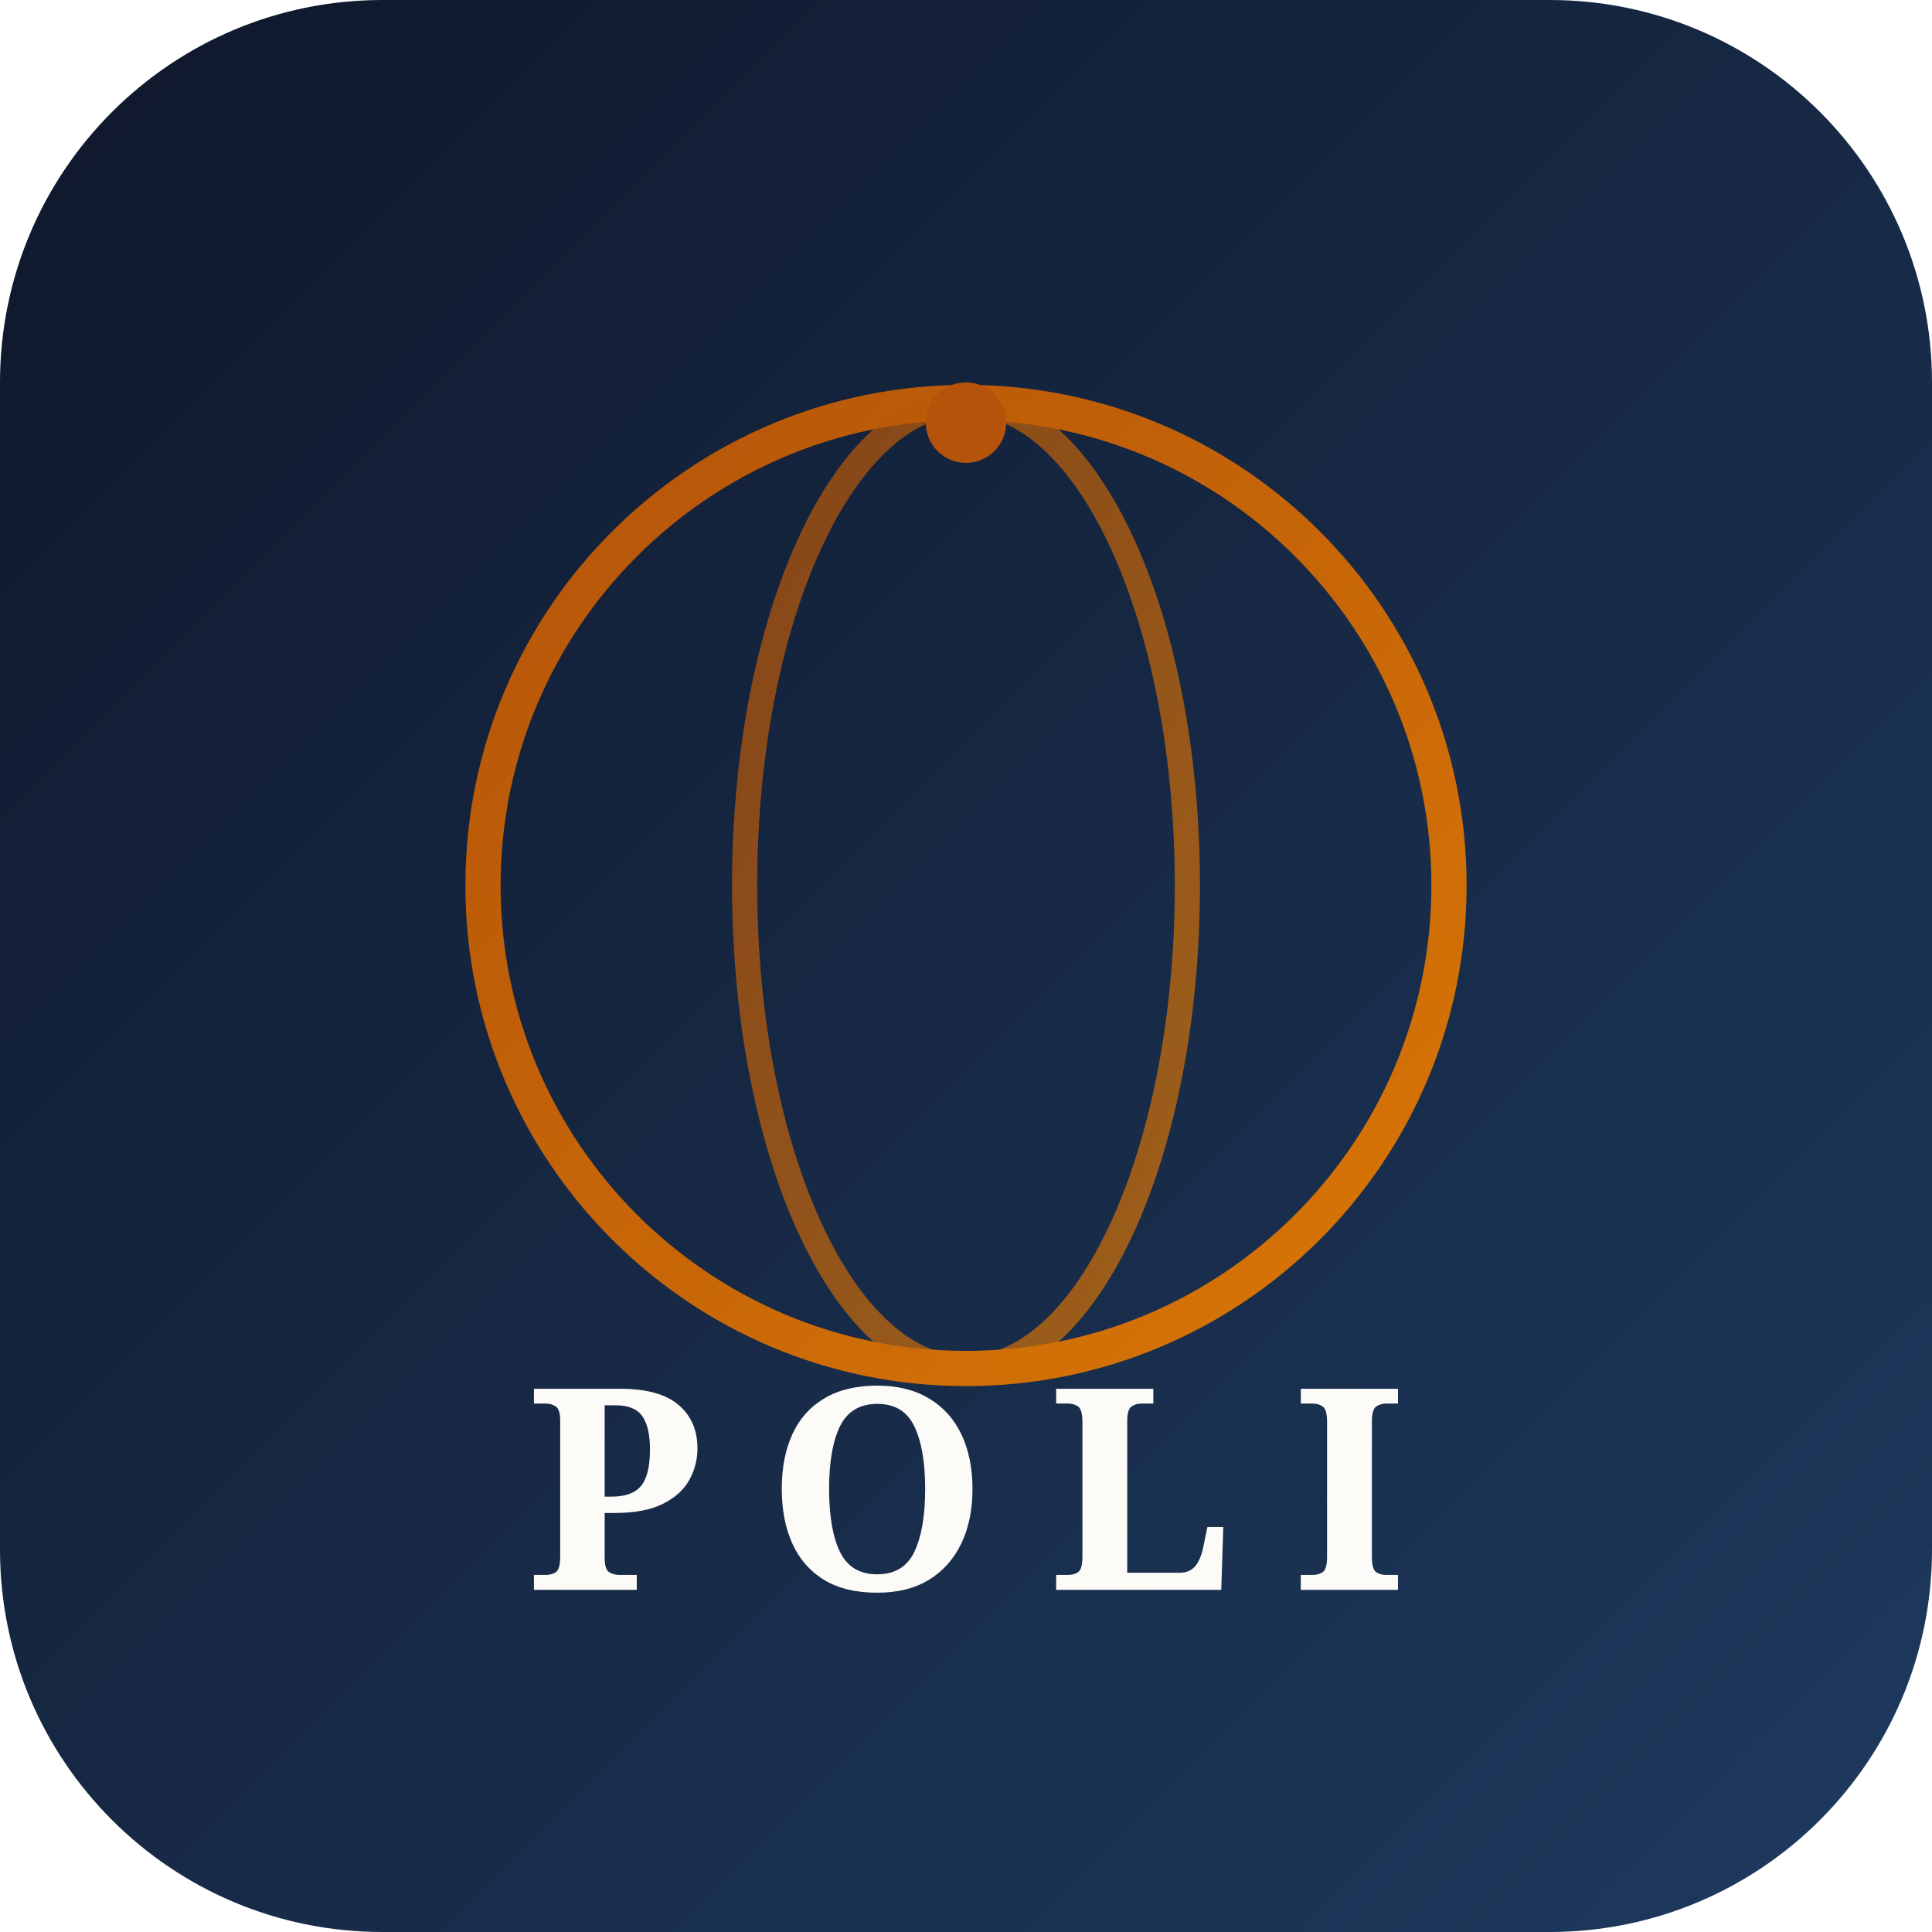
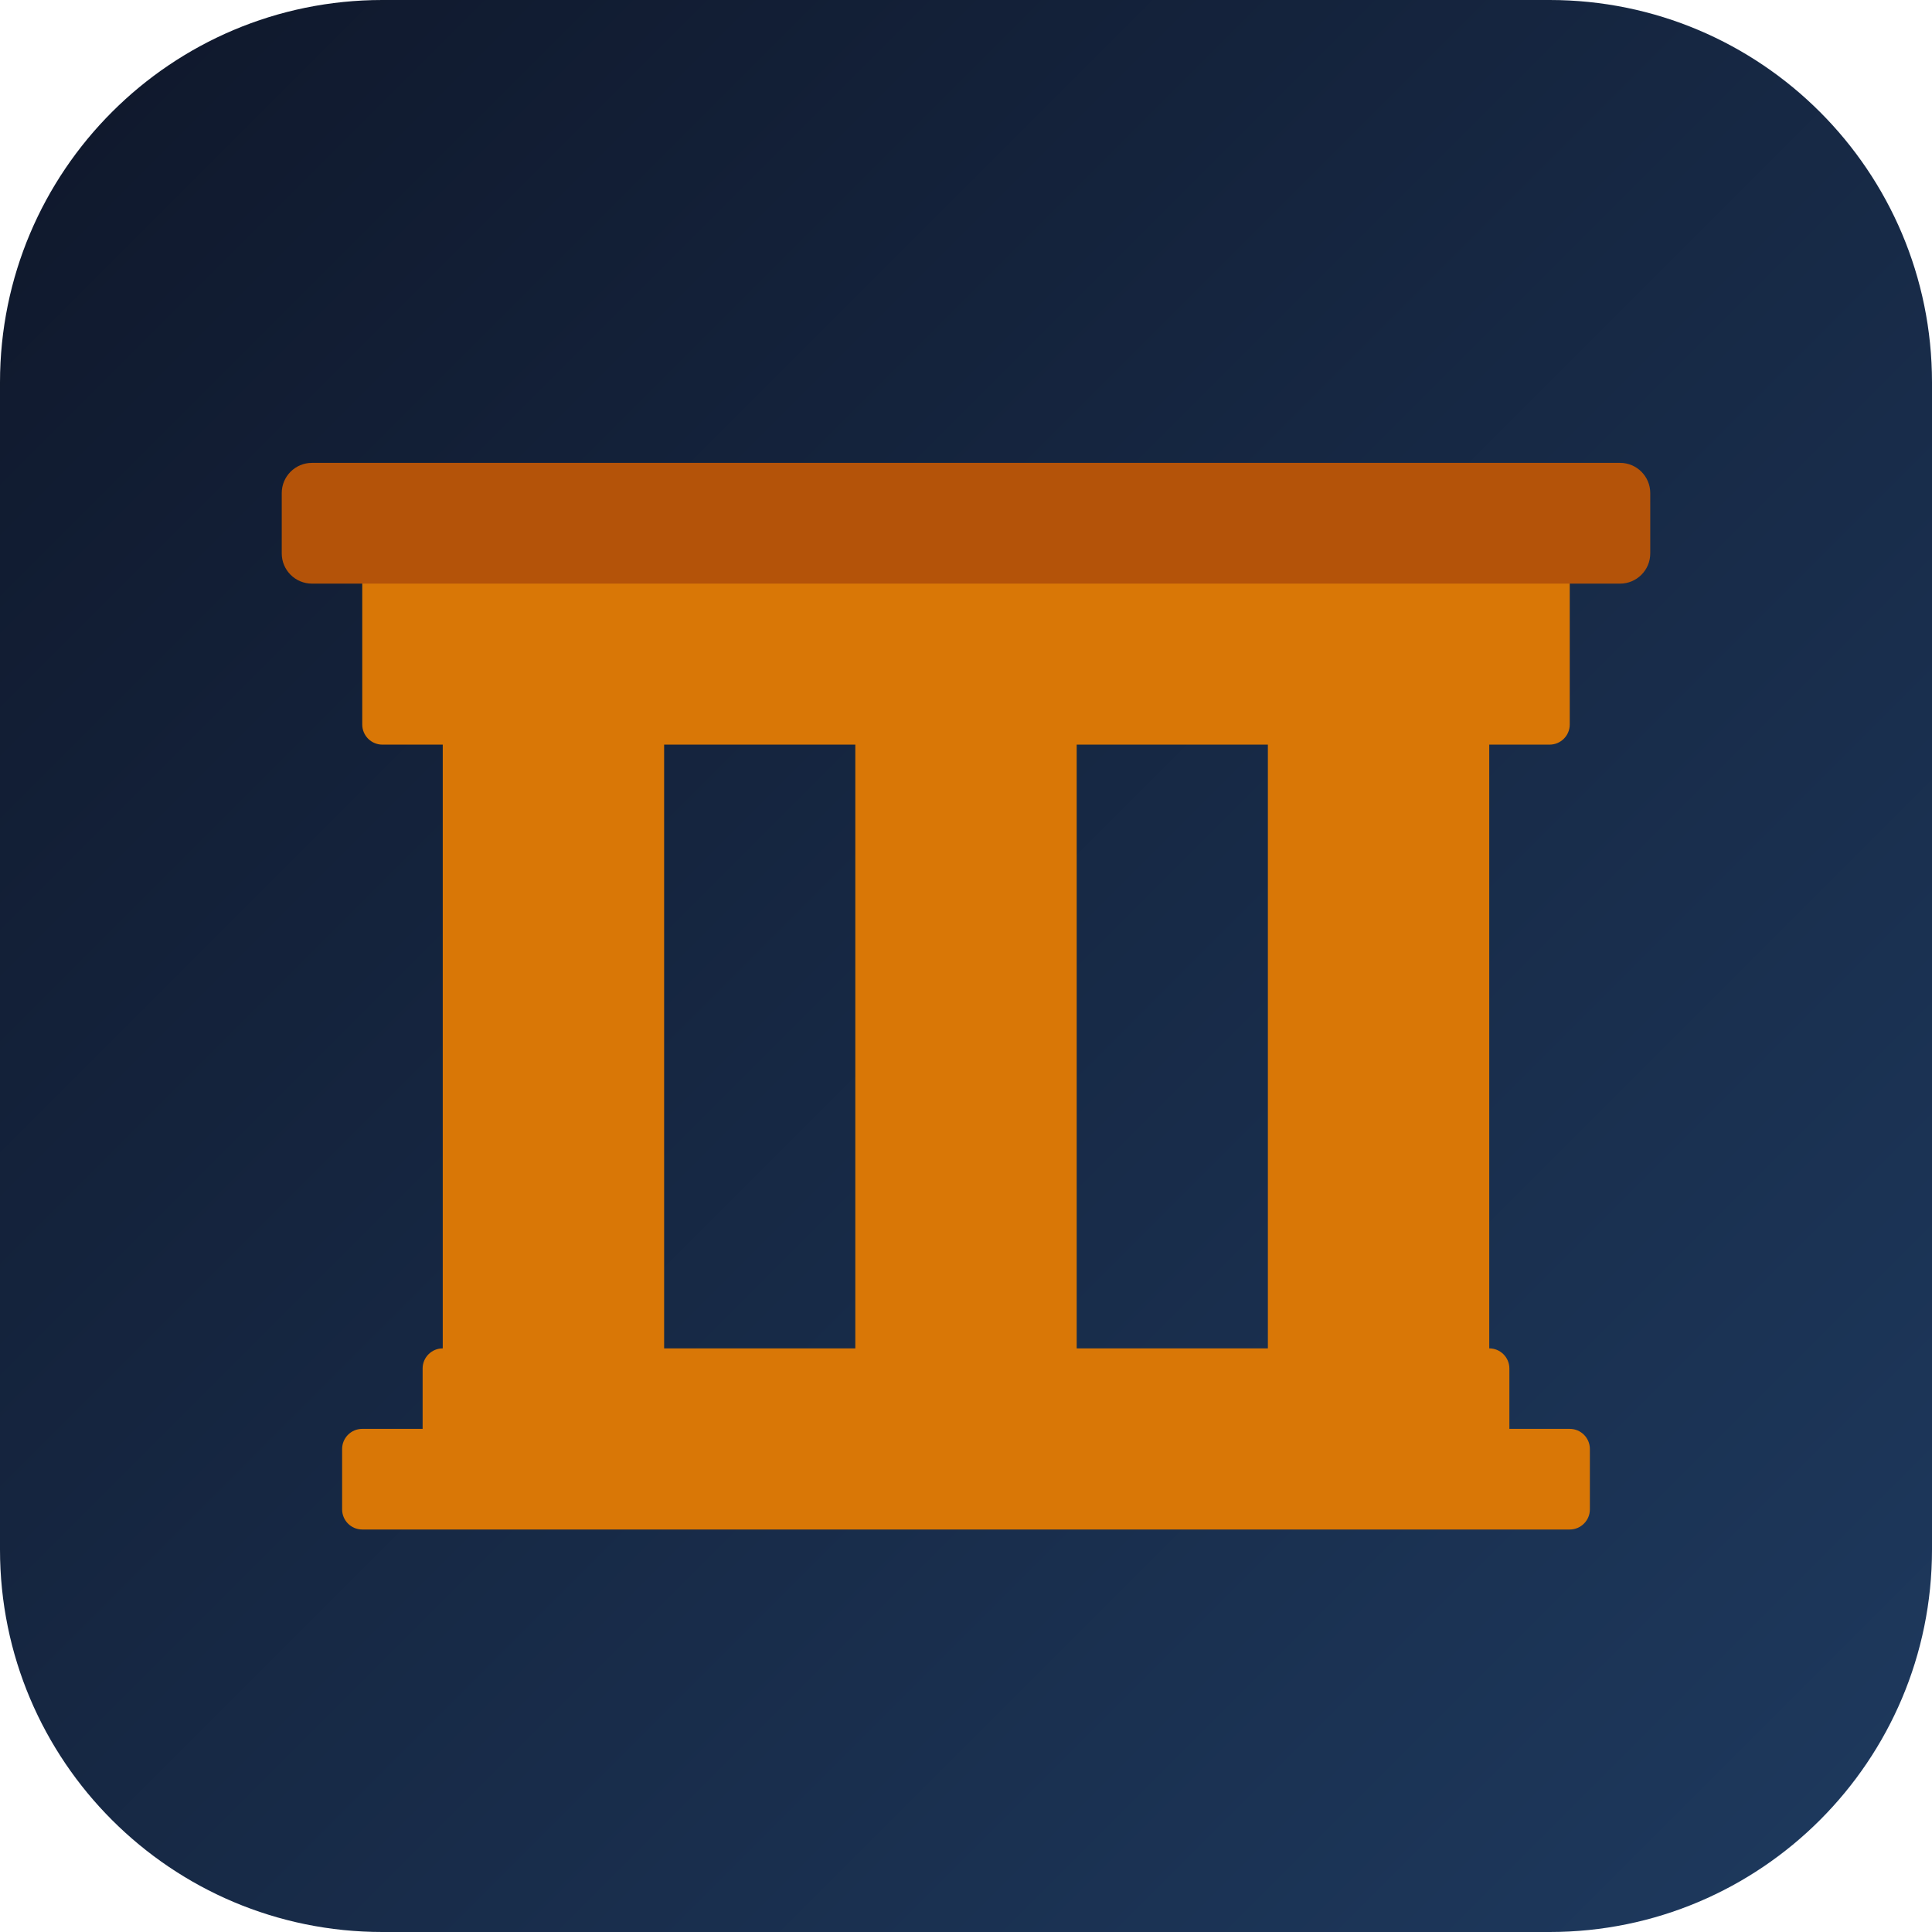
<svg xmlns="http://www.w3.org/2000/svg" viewBox="0 0 192 192" width="192" height="192">
  <defs>
    <linearGradient id="bg" x1="0%" y1="0%" x2="100%" y2="100%">
      <stop offset="0%" style="stop-color:#0F172A" />
      <stop offset="100%" style="stop-color:#1E3A5F" />
    </linearGradient>
-     <linearGradient id="globe" x1="0%" y1="0%" x2="100%" y2="100%">
-       <stop offset="0%" style="stop-color:#B45309" />
-       <stop offset="100%" style="stop-color:#D97706" />
-     </linearGradient>
  </defs>
  <rect width="192" height="192" rx="38" fill="url(#bg)" />
-   <circle cx="96" cy="88" r="48" fill="none" stroke="url(#globe)" stroke-width="3.5" />
-   <ellipse cx="96" cy="88" rx="22" ry="48" fill="none" stroke="url(#globe)" stroke-width="2.5" opacity="0.7" />
-   <line x1="48" y1="88" x2="144" y2="88" stroke="url(#globe)" stroke-width="2" opacity="0.6" />
-   <line x1="55" y1="68" x2="137" y2="68" stroke="url(#globe)" stroke-width="1.5" opacity="0.4" />
-   <line x1="55" y1="108" x2="137" y2="108" stroke="url(#globe)" stroke-width="1.5" opacity="0.4" />
-   <text x="96" y="158" text-anchor="middle" font-family="Georgia, serif" font-weight="bold" font-size="28" fill="#FDFBF7" letter-spacing="6">POLI</text>
-   <circle cx="96" cy="42" r="4" fill="#B45309" />
+   <rect x="34" y="142" width="124" height="10" rx="2" fill="#D97706" />
+   <rect x="42" y="134" width="108" height="10" rx="2" fill="#D97706" />
+   <rect x="44" y="72" width="22" height="64" rx="2" fill="#D97706" />
+   <rect x="85" y="72" width="22" height="64" rx="2" fill="#D97706" />
+   <rect x="126" y="72" width="22" height="64" rx="2" fill="#D97706" />
+   <rect x="36" y="56" width="120" height="18" rx="2" fill="#D97706" />
+   <rect x="28" y="46" width="136" height="12" rx="3" fill="#B45309" />
</svg>
